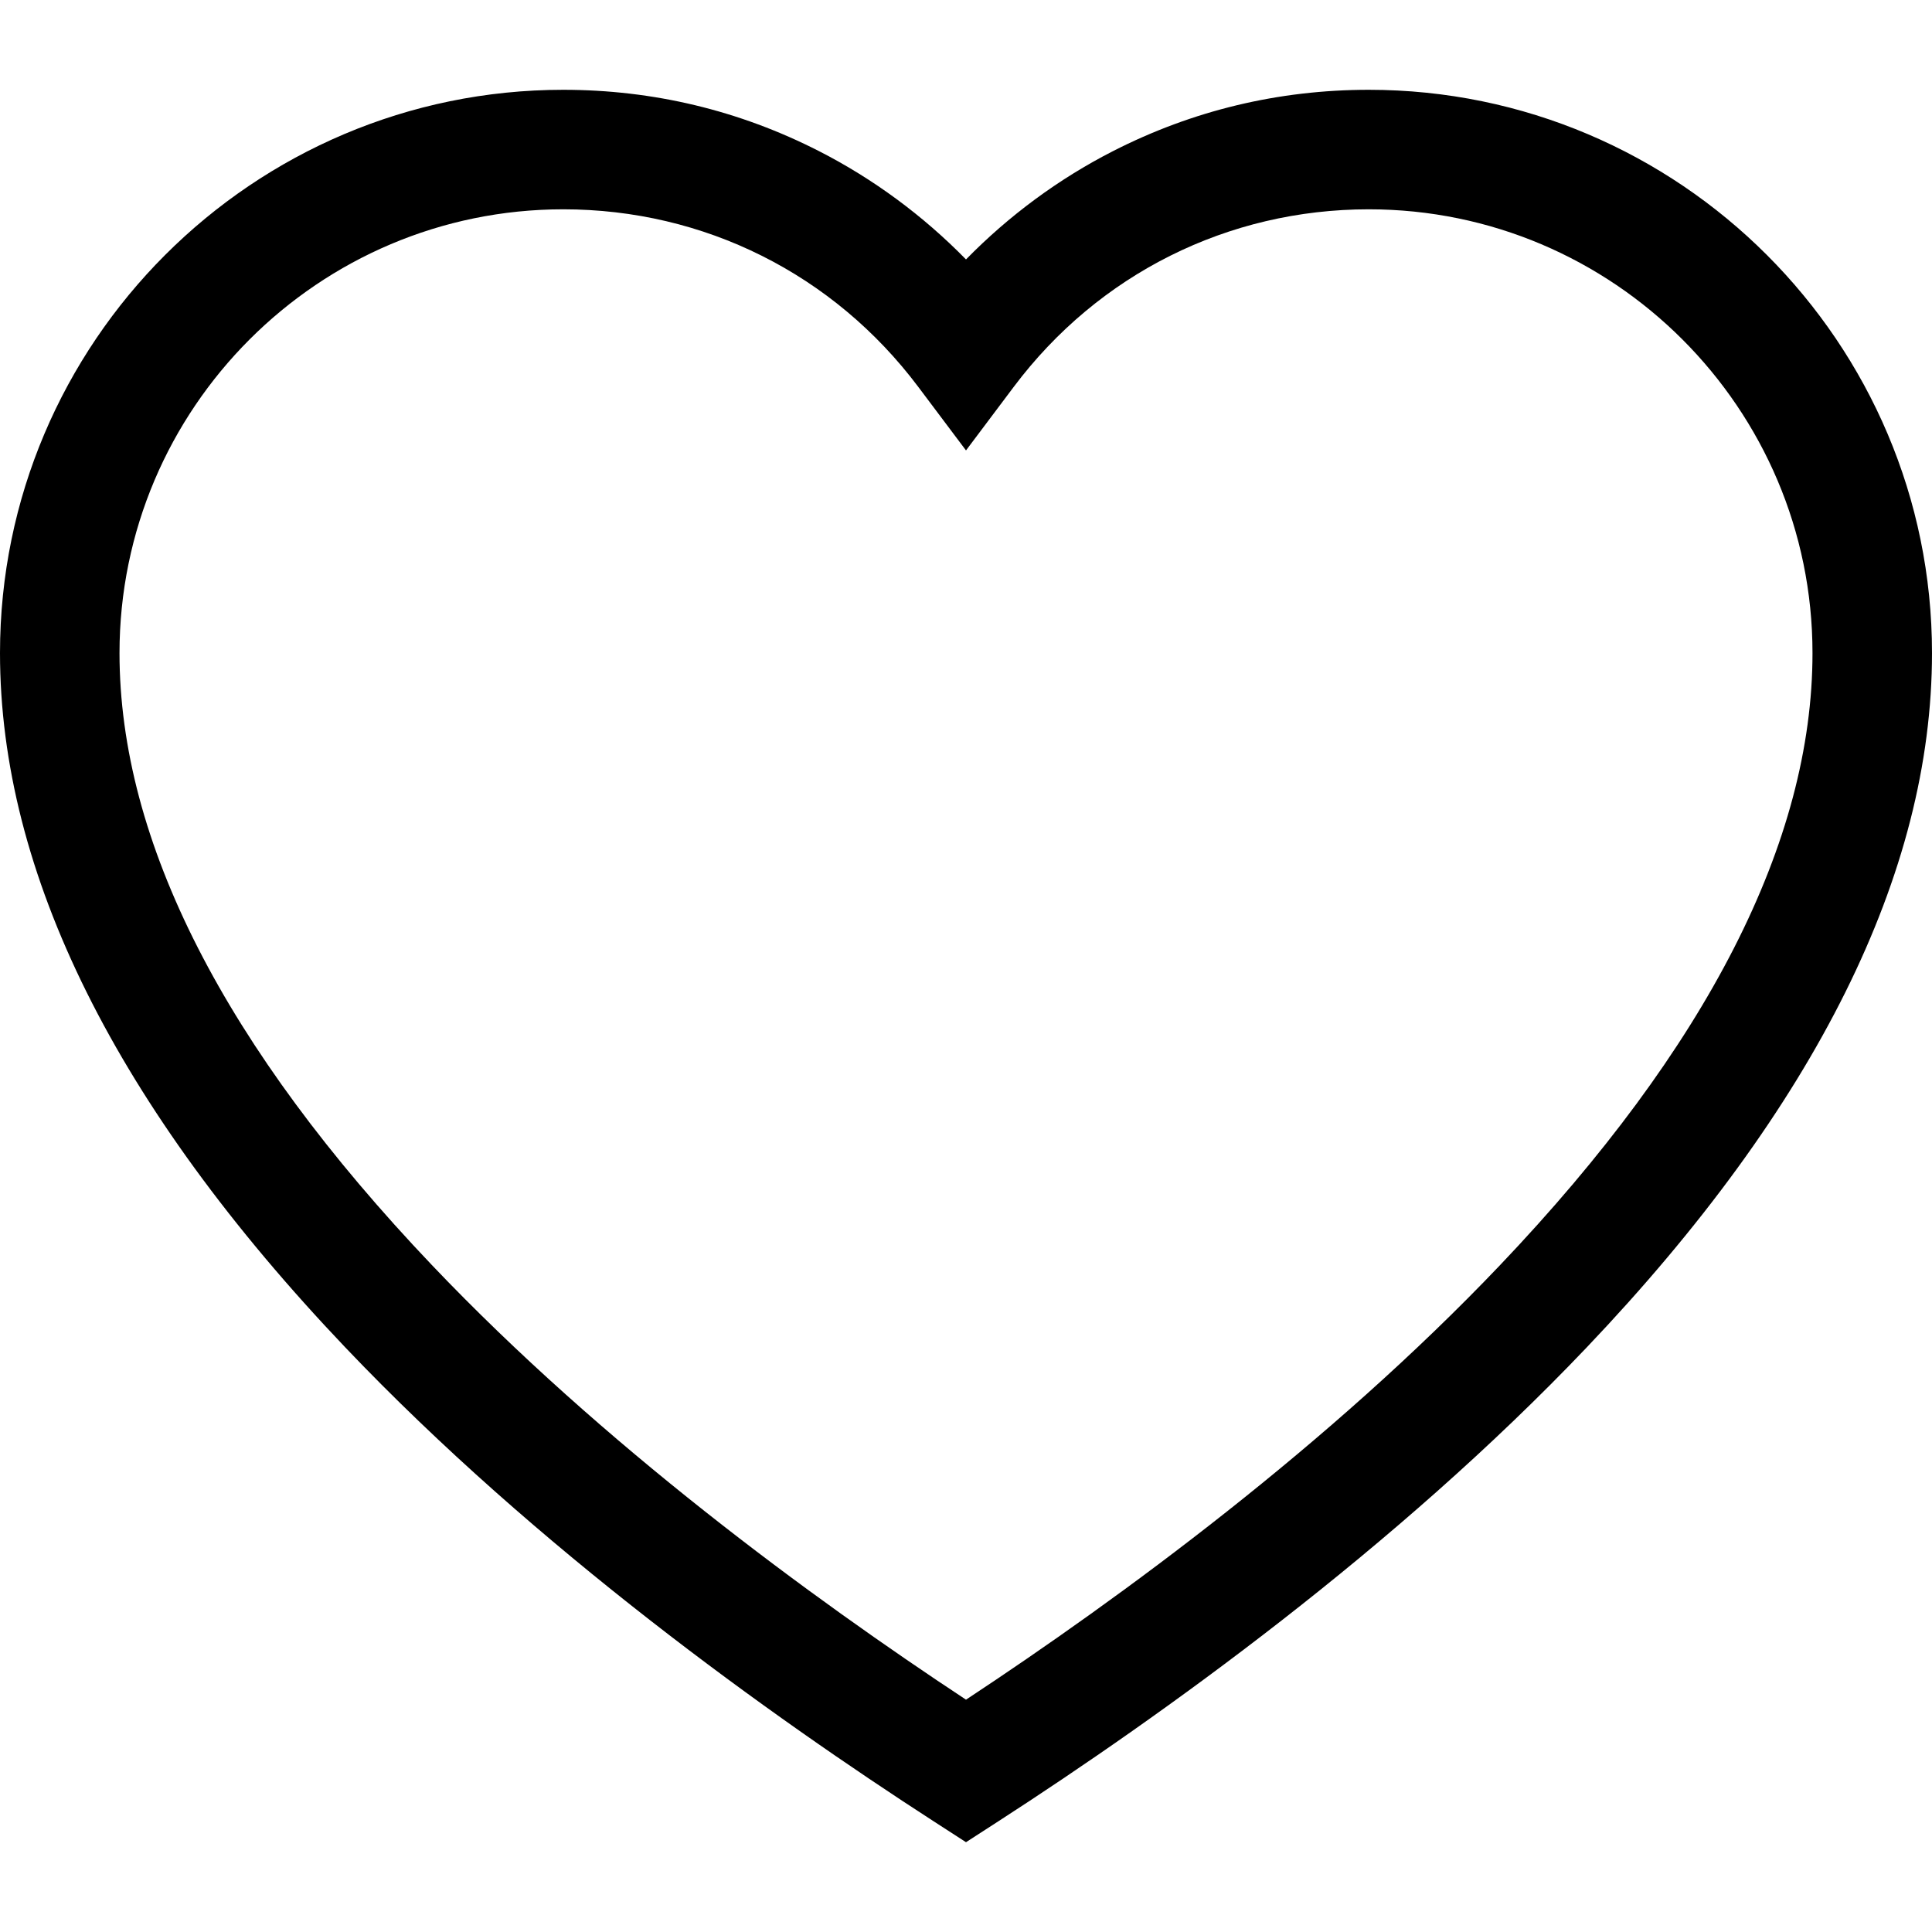
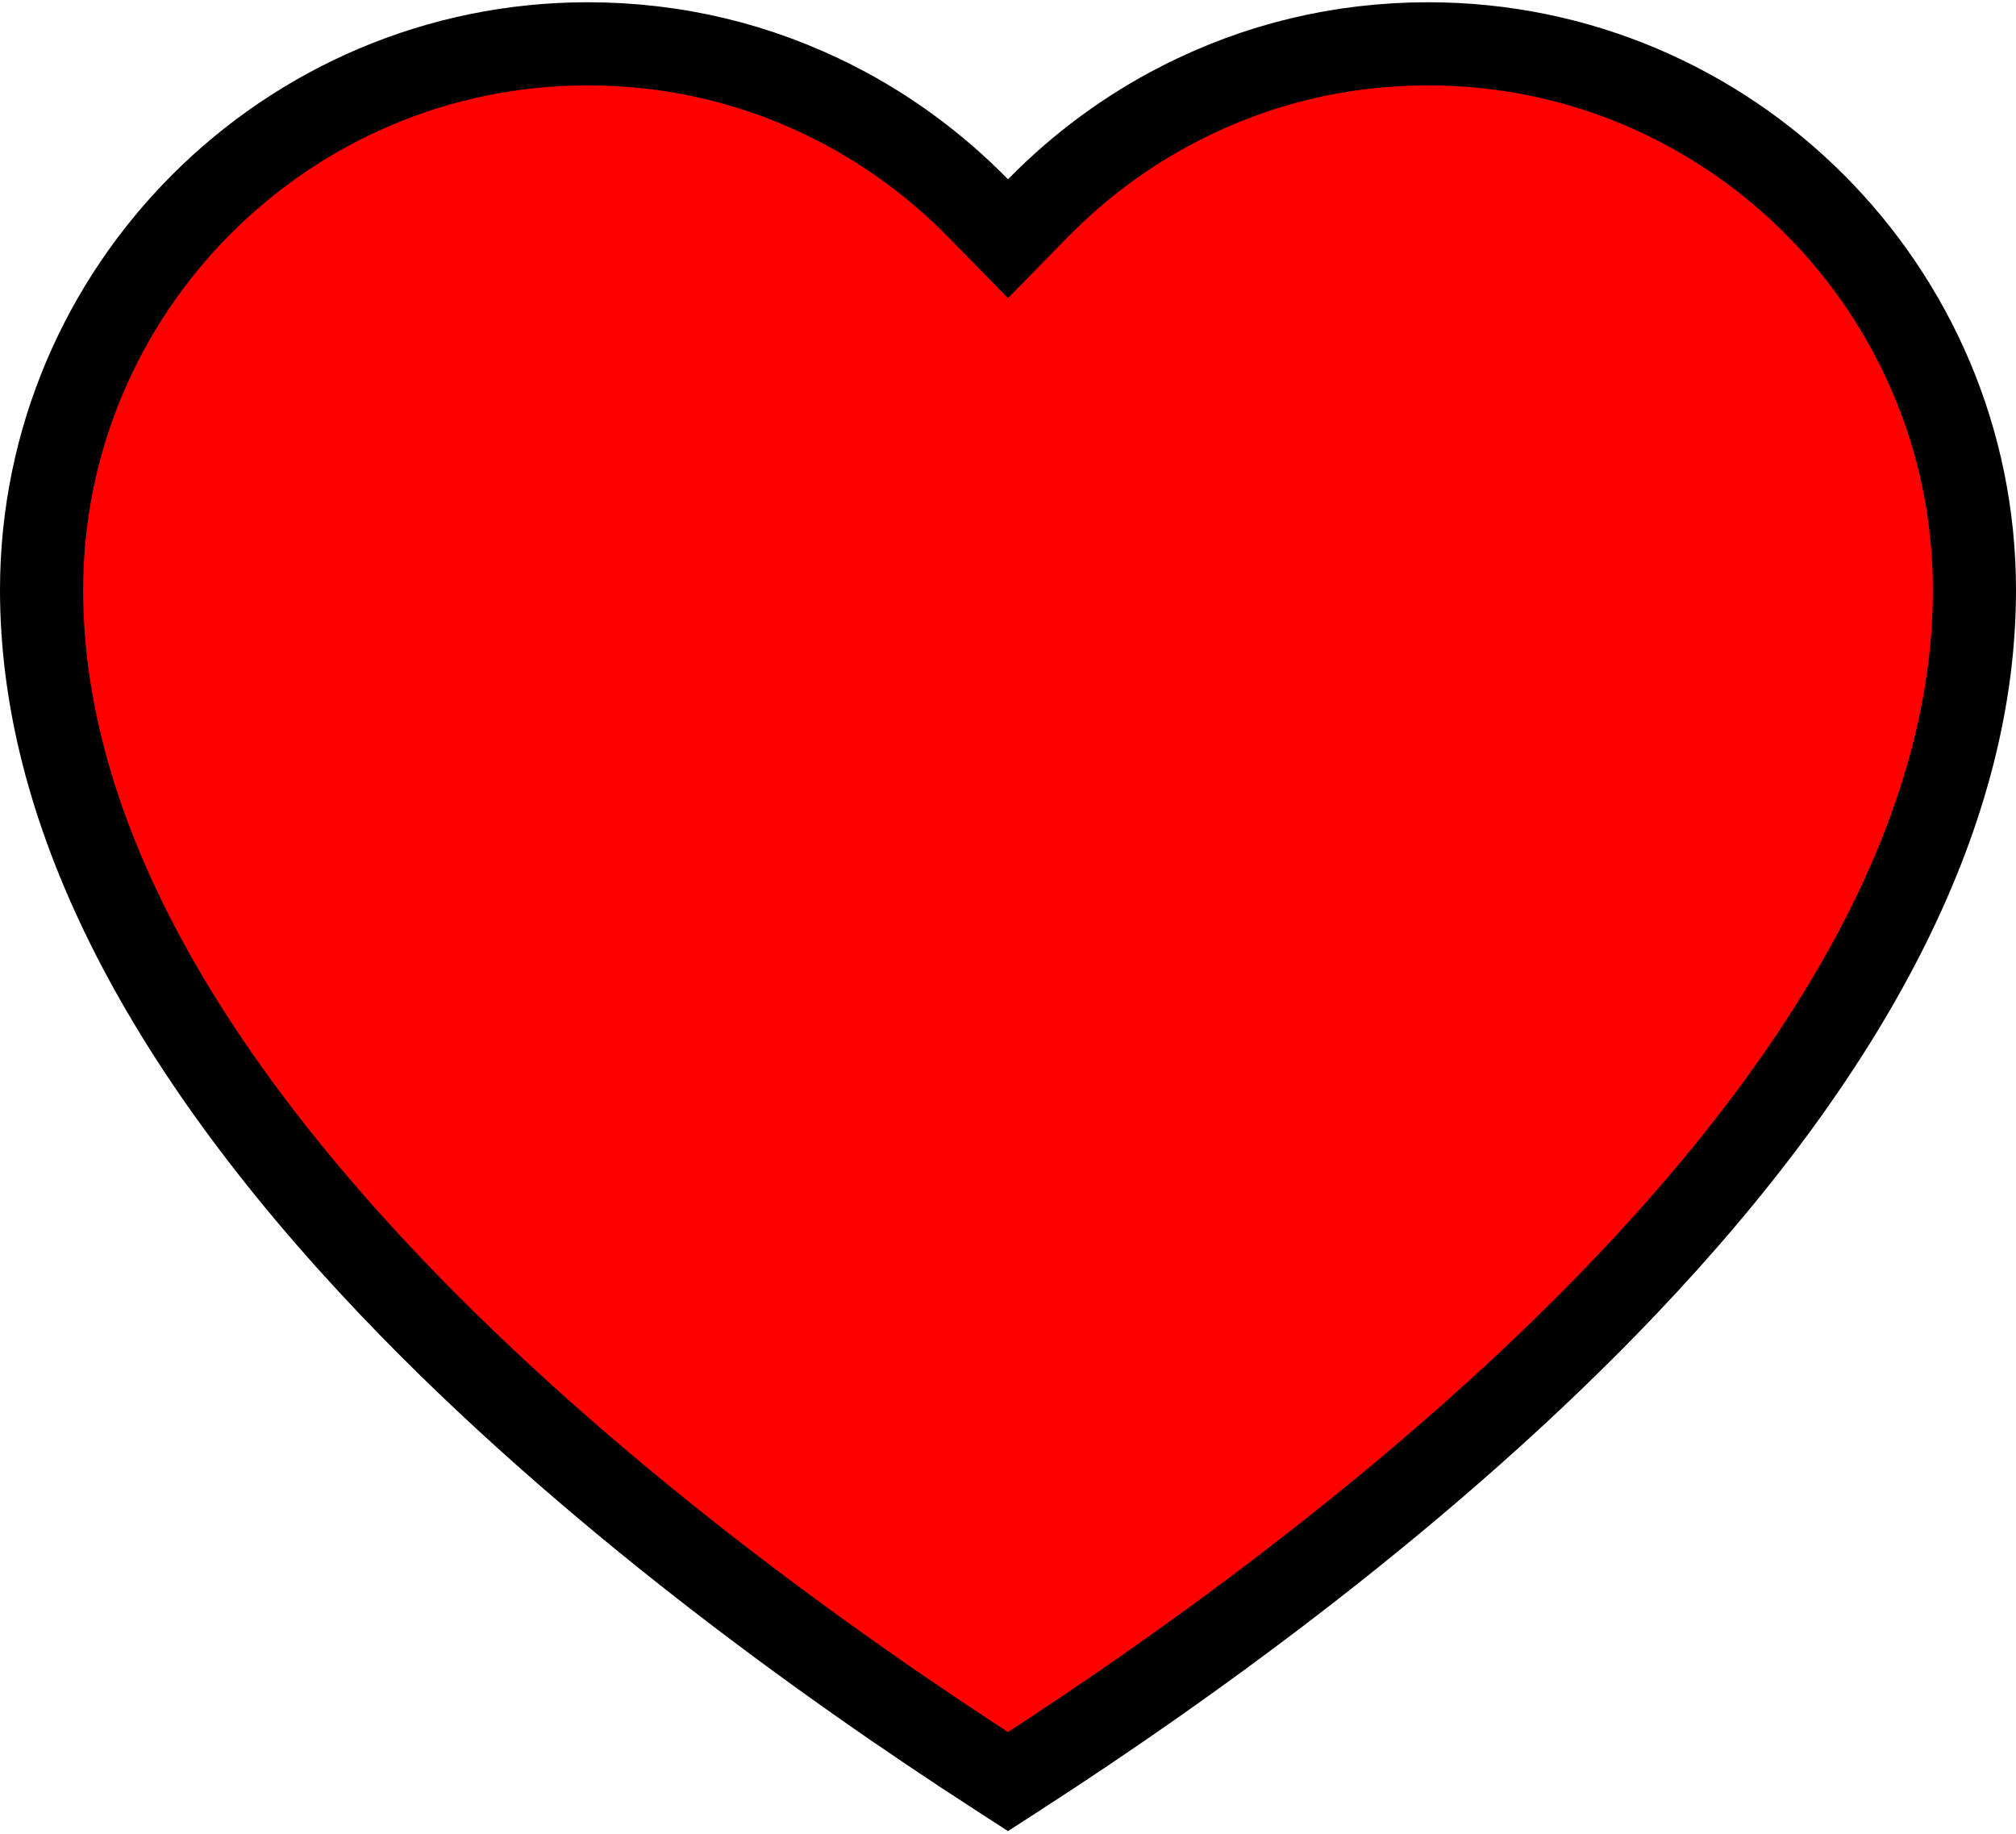
- <svg xmlns="http://www.w3.org/2000/svg" version="1.1" id="Capa_1" x="0px" y="0px" viewBox="0 0 485 485" style="enable-background:new 0 0 485 485;" xml:space="preserve">
-   <g>
-     <path class="border" d="M343.611,22.543c-22.613,0-44.227,5.184-64.238,15.409c-13.622,6.959-26.136,16.205-36.873,27.175   c-10.738-10.97-23.251-20.216-36.873-27.175c-20.012-10.225-41.625-15.409-64.239-15.409C63.427,22.543,0,85.97,0,163.932   c0,55.219,29.163,113.866,86.678,174.314c48.022,50.471,106.816,92.543,147.681,118.95l8.141,5.261l8.141-5.261   c40.865-26.406,99.659-68.479,147.682-118.95C455.838,277.798,485,219.151,485,163.932C485,85.97,421.573,22.543,343.611,22.543z    M376.589,317.566c-42.918,45.106-95.196,83.452-134.089,109.116c-38.893-25.665-91.171-64.01-134.088-109.116   C56.381,262.884,30,211.194,30,163.932c0-61.42,49.969-111.389,111.389-111.389c35.361,0,67.844,16.243,89.118,44.563   l11.993,15.965l11.993-15.965c21.274-28.32,53.757-44.563,89.118-44.563c61.42,0,111.389,49.969,111.389,111.389   C455,211.194,428.618,262.884,376.589,317.566z" />
-   </g>
+ <svg xmlns="http://www.w3.org/2000/svg" width="485" height="441" viewBox="0 0 485 441" fill="none">
+   <path d="M283.922 24.857L283.923 24.857C302.516 15.357 322.569 10.543 343.611 10.543C416.05 10.543 475 69.493 475 141.932C475 193.539 447.709 249.835 391.078 309.353C343.84 359 285.791 400.577 245.214 426.797L245.213 426.797L242.5 428.551L239.787 426.797L239.786 426.797C199.209 400.576 141.16 359 93.923 309.353C37.292 249.835 10 193.539 10 141.932C10 69.493 68.95 10.543 141.388 10.543C162.431 10.543 182.483 15.357 201.077 24.857L201.078 24.857C213.721 31.317 225.361 39.913 235.354 50.122L242.5 57.423L249.647 50.122C259.638 39.913 271.278 31.317 283.922 24.857Z" fill="#FF0000" stroke="black" stroke-width="20" />
</svg>
